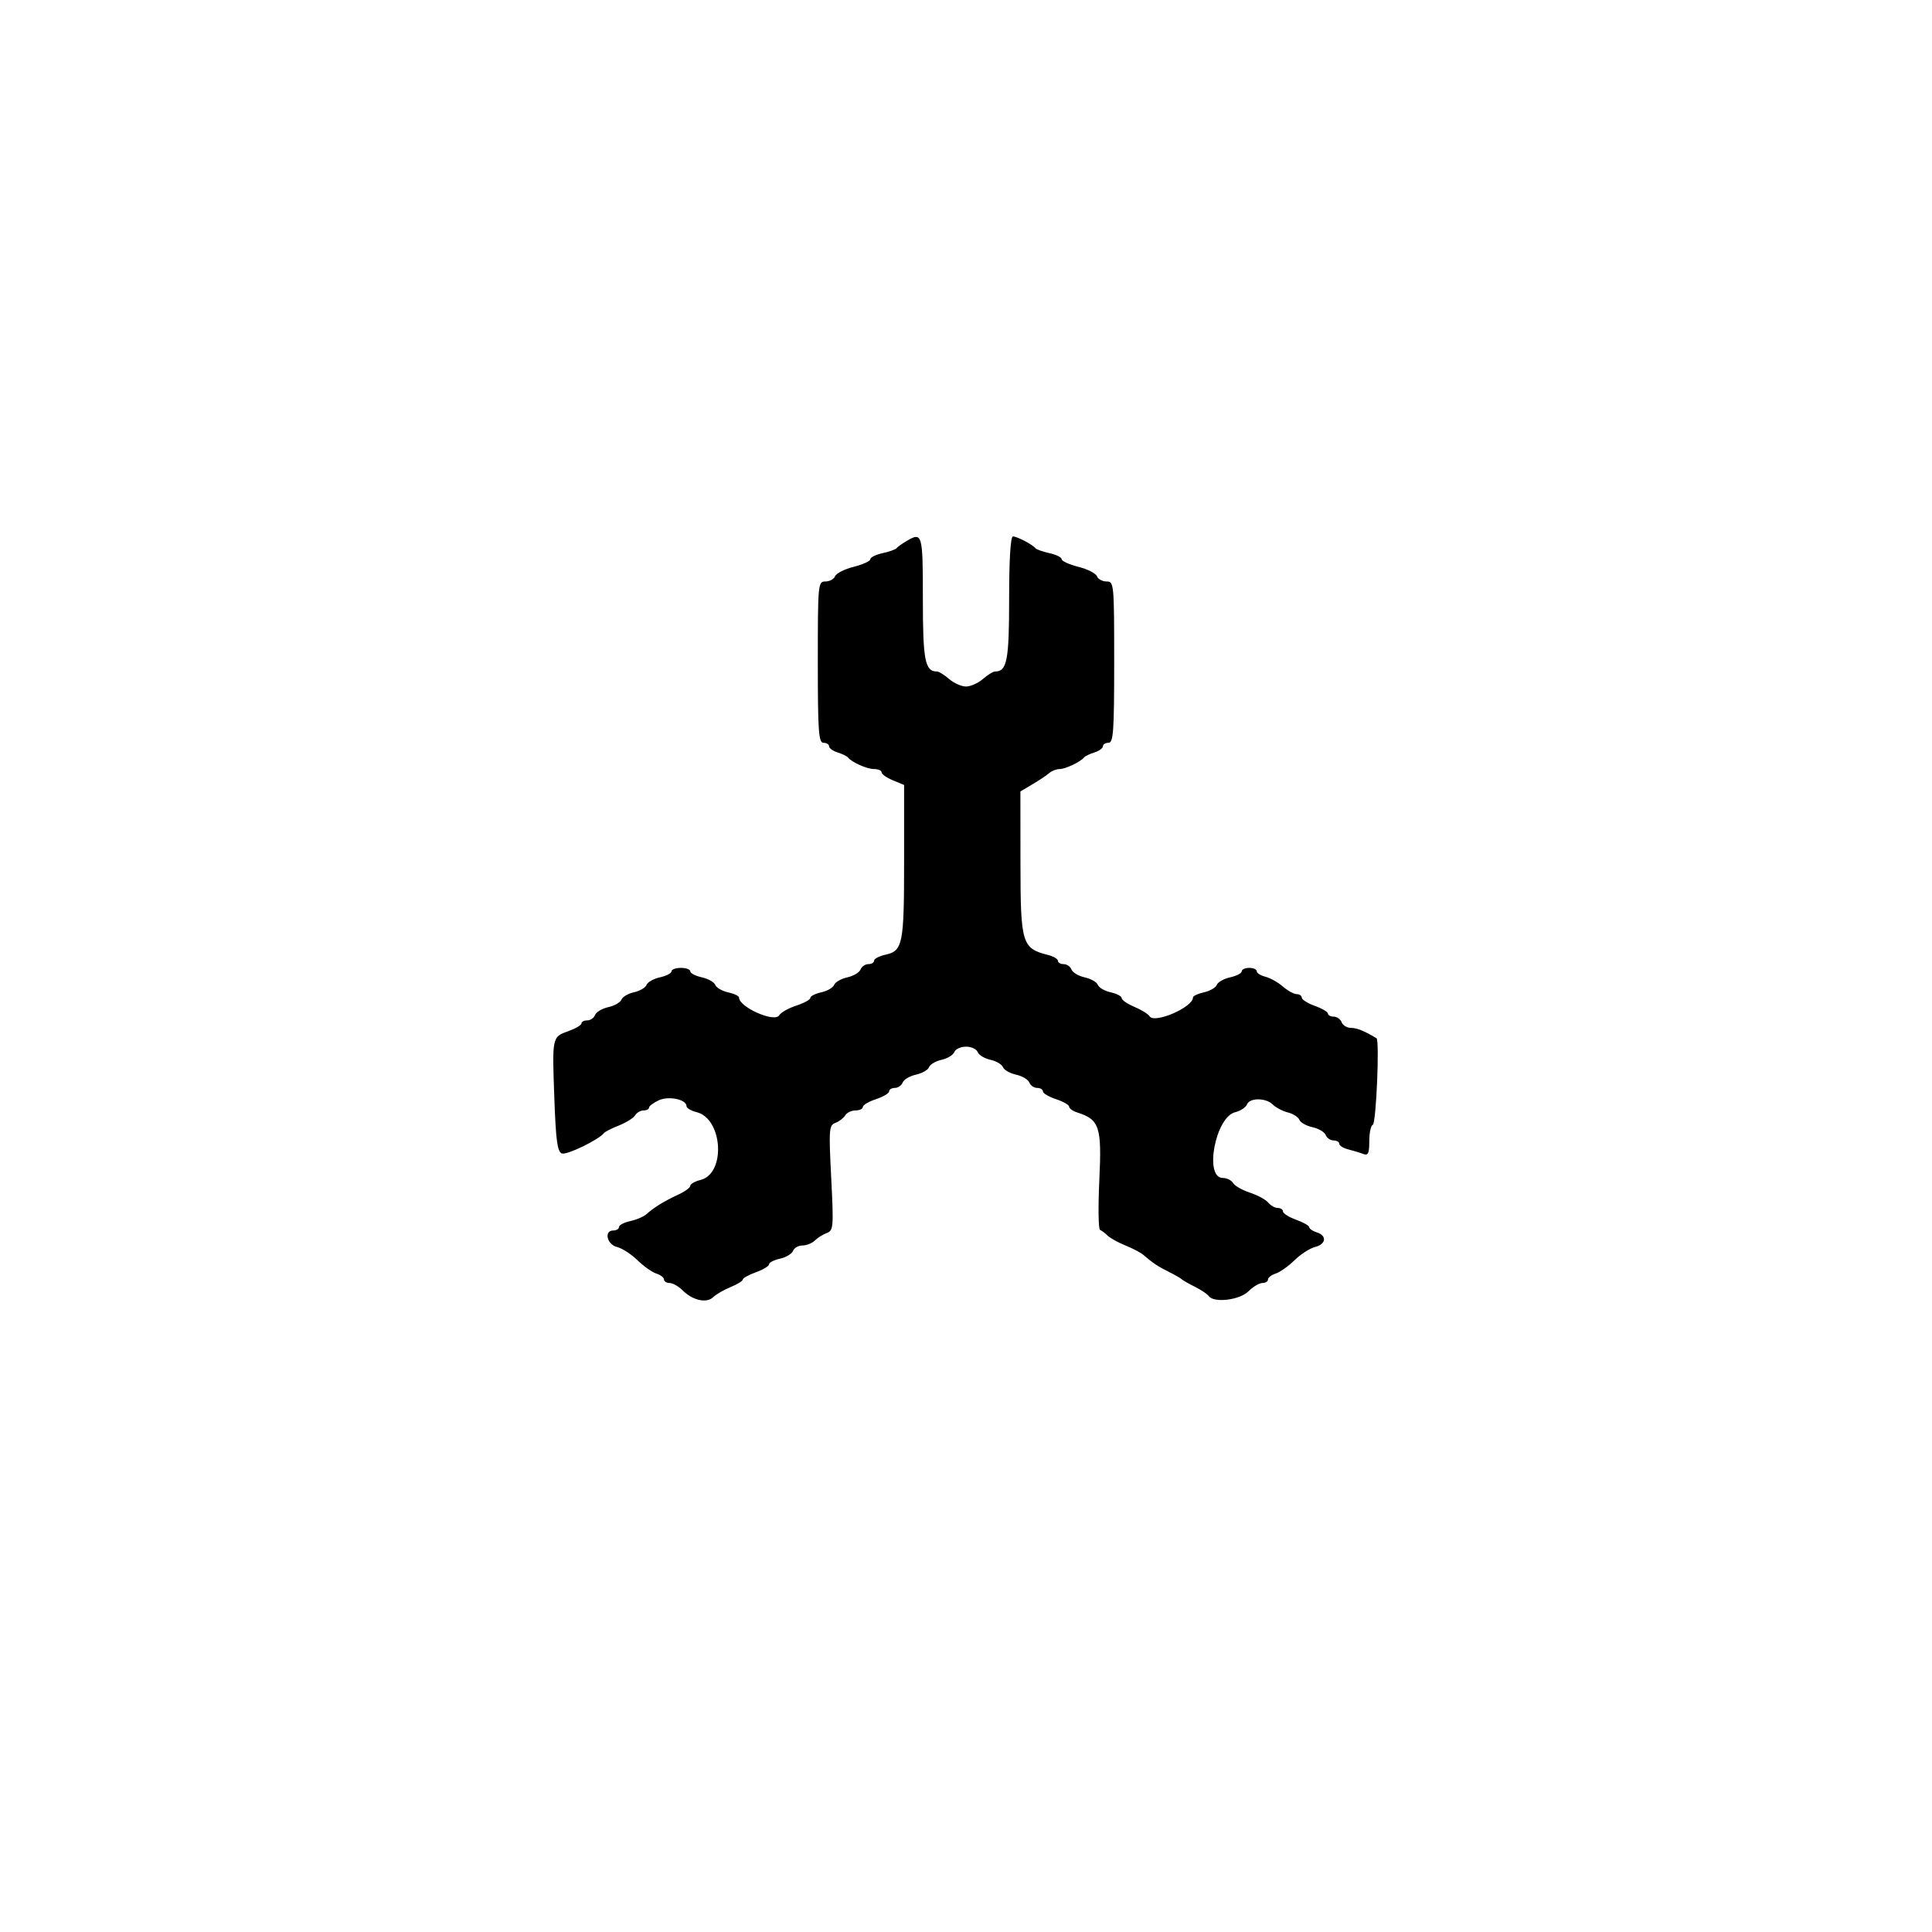
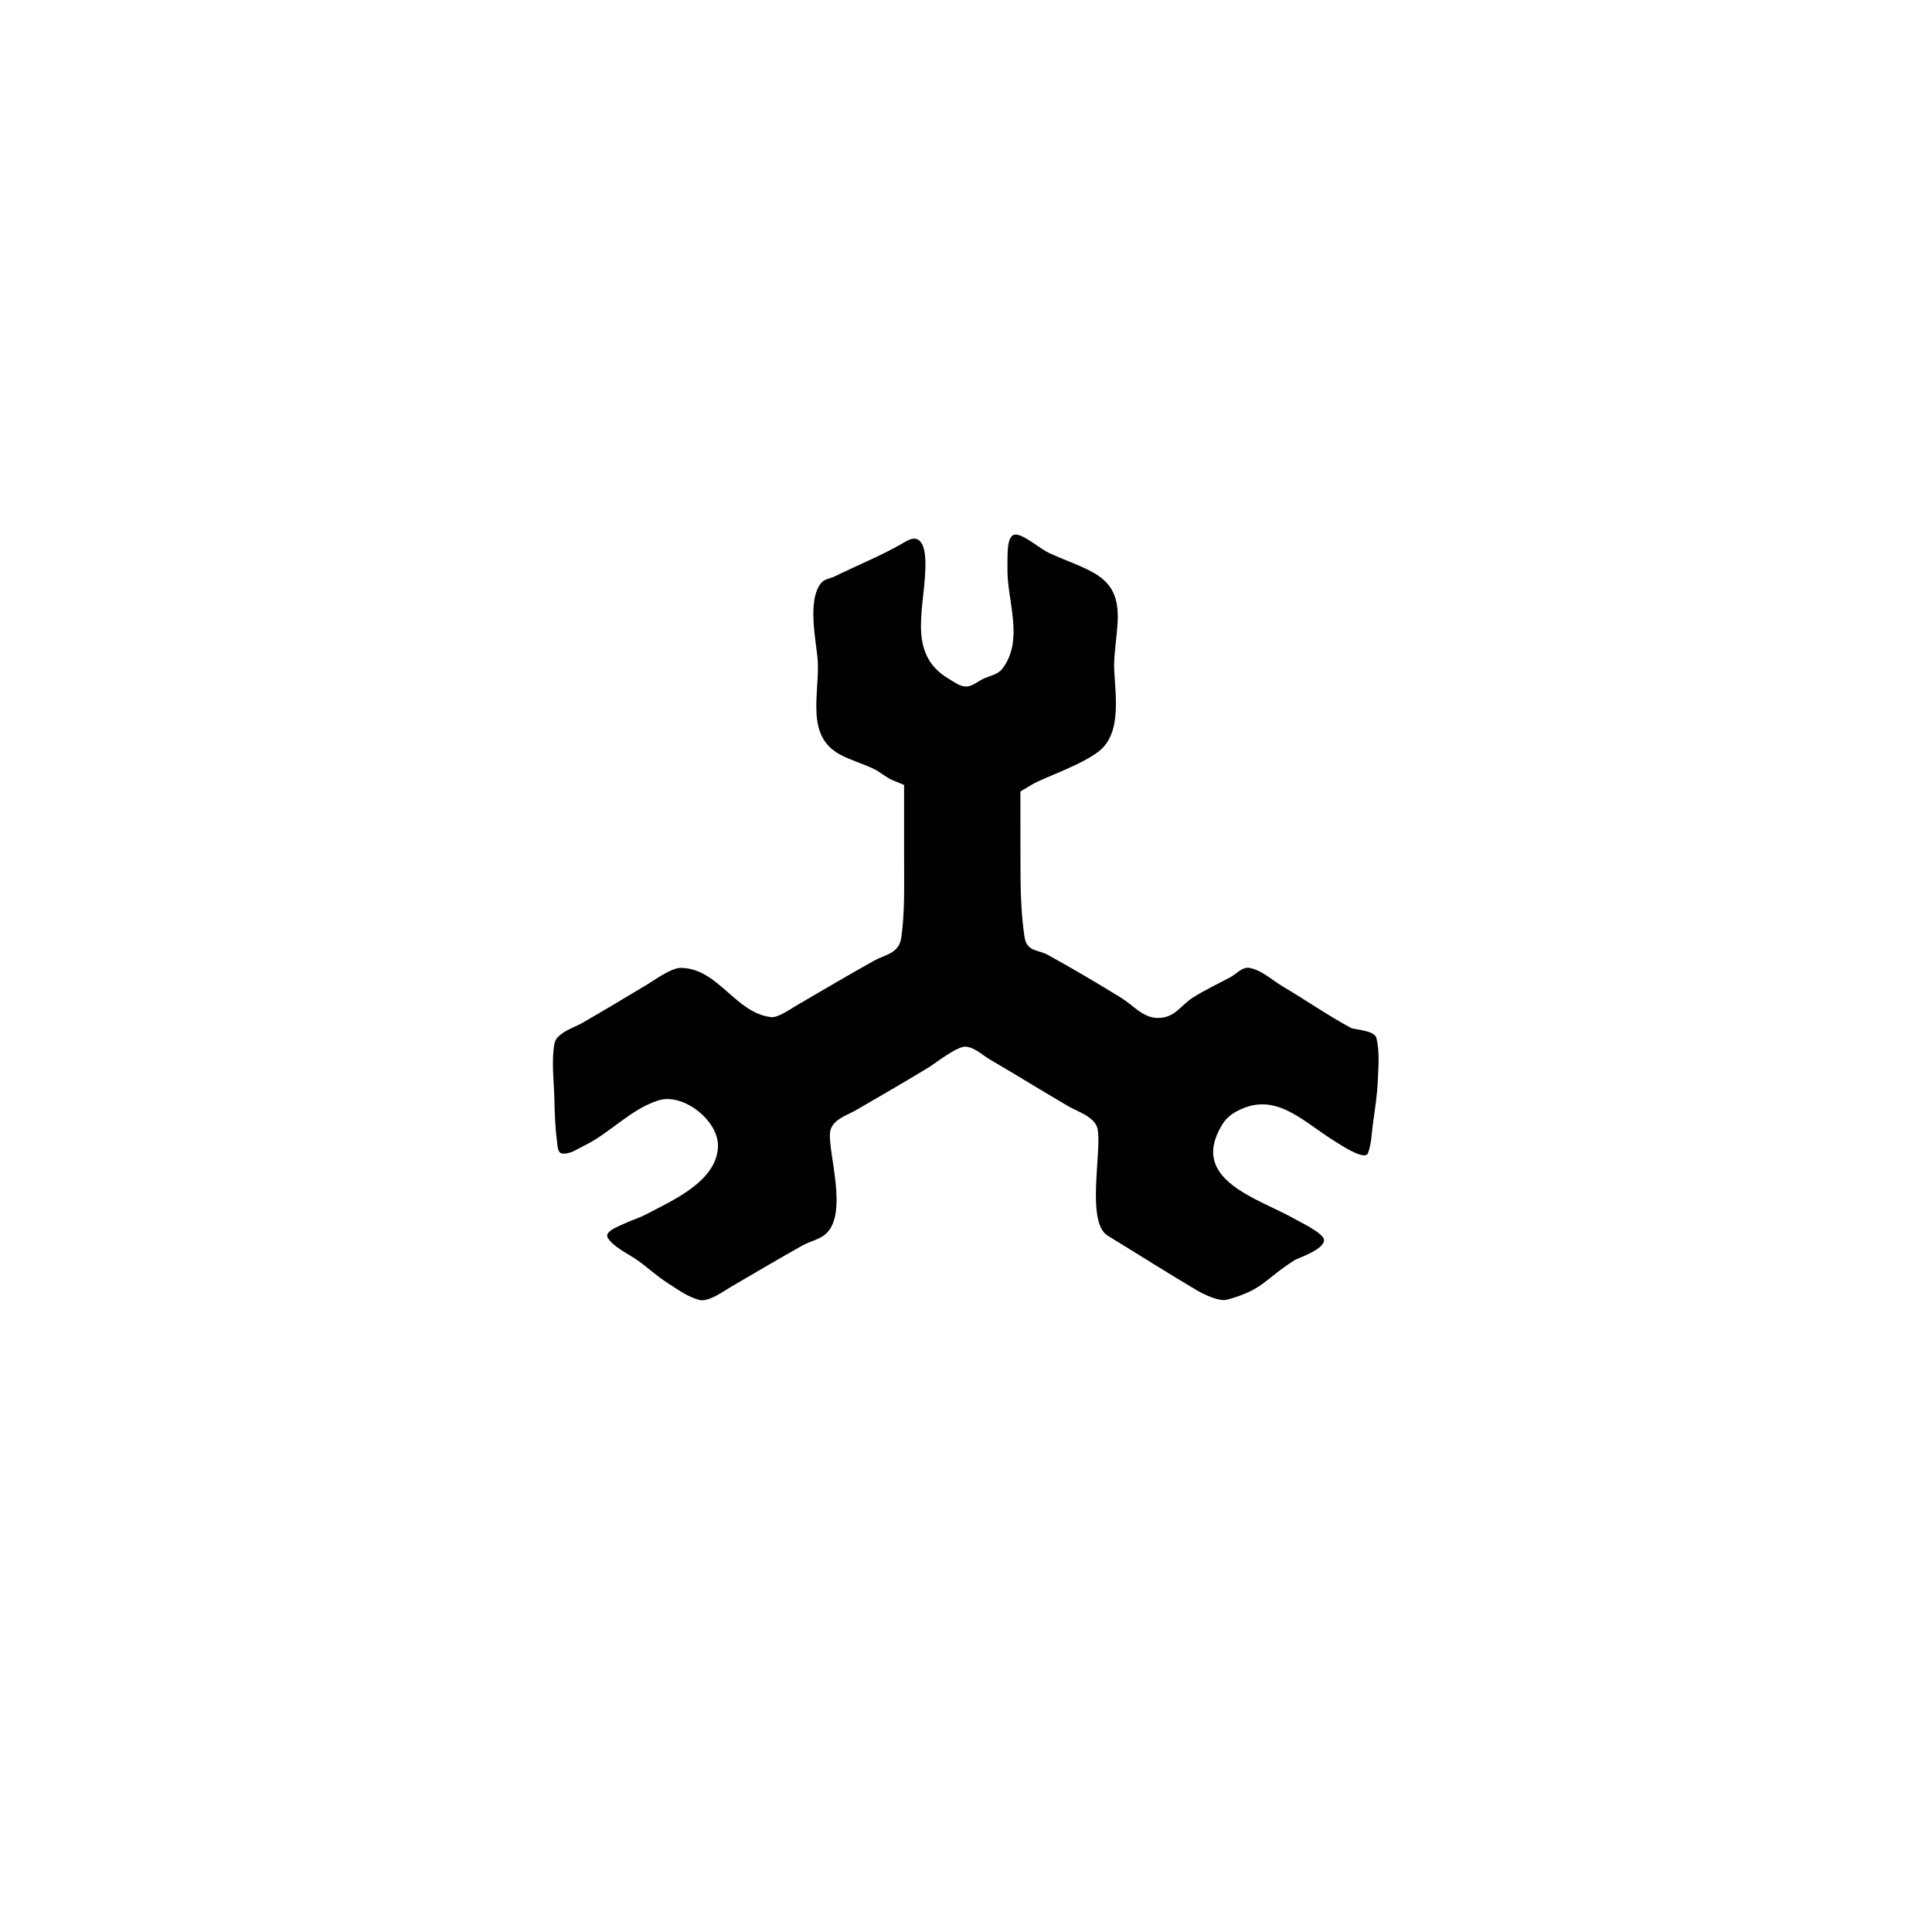
- <svg xmlns="http://www.w3.org/2000/svg" id="svg" version="1.1" width="515" height="515" style="display: block;">
+ <svg xmlns="http://www.w3.org/2000/svg" width="100%" height="100%" viewBox="0 0 515 515" version="1.1" xml:space="preserve" style="fill-rule:evenodd;clip-rule:evenodd;stroke-linejoin:round;stroke-miterlimit:2;">
  <g id="svgg">
-     <path id="path0" d="M241.500 144.309 C 240.400 144.964,239.275 145.781,239.000 146.124 C 238.725 146.468,237.037 147.066,235.250 147.454 C 233.463 147.842,232.000 148.567,232.000 149.065 C 232.000 149.563,230.006 150.473,227.568 151.087 C 225.130 151.701,222.895 152.832,222.599 153.602 C 222.304 154.371,221.149 155.000,220.031 155.000 C 218.053 155.000,218.000 155.556,218.000 176.500 C 218.000 194.944,218.213 198.000,219.500 198.000 C 220.325 198.000,221.000 198.420,221.000 198.933 C 221.000 199.446,222.012 200.181,223.250 200.567 C 224.488 200.954,225.725 201.546,226.000 201.885 C 227.084 203.219,231.079 205.000,232.986 205.000 C 234.094 205.000,235.000 205.395,235.000 205.879 C 235.000 206.362,236.350 207.317,238.000 208.000 L 241.000 209.243 241.000 229.687 C 241.000 251.727,240.647 253.479,236.008 254.498 C 234.354 254.862,233.000 255.573,233.000 256.079 C 233.000 256.586,232.311 257.000,231.469 257.000 C 230.626 257.000,229.689 257.648,229.385 258.439 C 229.081 259.230,227.490 260.173,225.849 260.533 C 224.208 260.894,222.633 261.794,222.349 262.533 C 222.065 263.273,220.521 264.166,218.916 264.518 C 217.312 264.871,216.000 265.538,216.000 266.002 C 216.000 266.466,214.313 267.393,212.250 268.064 C 210.188 268.734,208.140 269.894,207.700 270.641 C 206.500 272.681,197.000 268.473,197.000 265.902 C 197.000 265.493,195.688 264.871,194.084 264.518 C 192.479 264.166,190.935 263.273,190.651 262.533 C 190.367 261.794,188.755 260.885,187.068 260.515 C 185.380 260.144,184.000 259.427,184.000 258.921 C 184.000 258.414,182.875 258.000,181.500 258.000 C 180.125 258.000,179.000 258.414,179.000 258.921 C 179.000 259.427,177.620 260.144,175.932 260.515 C 174.245 260.885,172.633 261.794,172.349 262.533 C 172.065 263.273,170.558 264.158,169.000 264.500 C 167.442 264.842,165.935 265.727,165.651 266.467 C 165.367 267.206,163.792 268.106,162.151 268.467 C 160.510 268.827,158.919 269.770,158.615 270.561 C 158.311 271.352,157.374 272.000,156.531 272.000 C 155.689 272.000,155.000 272.360,155.000 272.799 C 155.000 273.239,153.468 274.152,151.595 274.829 C 147.131 276.444,147.174 276.245,147.765 292.696 C 148.173 304.027,148.577 307.007,149.768 307.465 C 151.064 307.962,159.600 303.831,161.000 302.030 C 161.275 301.676,163.075 300.763,165.000 300.002 C 166.925 299.240,168.860 298.029,169.300 297.309 C 169.740 296.589,170.752 296.000,171.550 296.000 C 172.347 296.000,173.004 295.663,173.008 295.250 C 173.012 294.837,174.174 293.963,175.589 293.306 C 178.261 292.066,183.000 293.064,183.000 294.867 C 183.000 295.371,184.210 296.087,185.688 296.458 C 192.687 298.215,193.538 312.823,186.740 314.529 C 185.233 314.907,184.000 315.612,184.000 316.095 C 184.000 316.578,182.537 317.645,180.750 318.466 C 177.120 320.134,174.222 321.919,172.303 323.668 C 171.597 324.311,169.666 325.134,168.010 325.498 C 166.355 325.861,165.000 326.573,165.000 327.079 C 165.000 327.586,164.325 328.000,163.500 328.000 C 160.934 328.000,161.762 331.724,164.480 332.406 C 165.844 332.748,168.296 334.334,169.929 335.930 C 171.562 337.527,173.821 339.126,174.949 339.484 C 176.077 339.842,177.000 340.554,177.000 341.067 C 177.000 341.580,177.675 342.000,178.500 342.000 C 179.325 342.000,180.889 342.889,181.975 343.975 C 184.645 346.645,188.377 347.473,190.106 345.780 C 190.873 345.030,192.963 343.817,194.750 343.086 C 196.537 342.355,198.000 341.452,198.000 341.080 C 198.000 340.707,199.575 339.832,201.500 339.136 C 203.425 338.440,205.000 337.485,205.000 337.015 C 205.000 336.544,206.312 335.871,207.916 335.518 C 209.521 335.166,211.081 334.230,211.385 333.439 C 211.689 332.648,212.819 332.000,213.897 332.000 C 214.975 332.000,216.452 331.412,217.179 330.694 C 217.905 329.976,219.350 329.066,220.389 328.672 C 222.165 327.999,222.236 327.120,221.569 313.974 C 220.910 300.997,220.990 299.943,222.679 299.321 C 223.681 298.952,224.860 298.054,225.300 297.325 C 225.740 296.596,226.977 296.000,228.050 296.000 C 229.122 296.000,230.000 295.585,230.000 295.078 C 230.000 294.570,231.575 293.635,233.500 293.000 C 235.425 292.365,237.000 291.430,237.000 290.922 C 237.000 290.415,237.689 290.000,238.531 290.000 C 239.374 290.000,240.311 289.352,240.615 288.561 C 240.919 287.770,242.510 286.827,244.151 286.467 C 245.792 286.106,247.367 285.206,247.651 284.467 C 247.935 283.727,249.442 282.842,251.000 282.500 C 252.558 282.158,254.081 281.230,254.385 280.439 C 254.689 279.648,256.090 279.000,257.500 279.000 C 258.910 279.000,260.311 279.648,260.615 280.439 C 260.919 281.230,262.442 282.158,264.000 282.500 C 265.558 282.842,267.065 283.727,267.349 284.467 C 267.633 285.206,269.208 286.106,270.849 286.467 C 272.490 286.827,274.081 287.770,274.385 288.561 C 274.689 289.352,275.626 290.000,276.469 290.000 C 277.311 290.000,278.000 290.415,278.000 290.922 C 278.000 291.430,279.575 292.365,281.500 293.000 C 283.425 293.635,285.000 294.540,285.000 295.010 C 285.000 295.480,285.980 296.176,287.177 296.556 C 293.082 298.430,293.716 300.370,293.043 314.500 C 292.702 321.650,292.786 327.653,293.230 327.839 C 293.673 328.026,294.590 328.720,295.268 329.382 C 295.946 330.043,298.075 331.221,300.000 332.000 C 301.925 332.779,304.047 333.885,304.715 334.458 C 307.321 336.693,308.609 337.554,311.500 338.998 C 313.150 339.823,314.725 340.723,315.000 341.000 C 315.275 341.277,316.850 342.177,318.500 343.000 C 320.150 343.823,321.815 344.937,322.199 345.476 C 323.562 347.382,330.429 346.571,332.773 344.227 C 333.998 343.002,335.675 342.000,336.500 342.000 C 337.325 342.000,338.000 341.580,338.000 341.067 C 338.000 340.554,338.923 339.842,340.051 339.484 C 341.179 339.126,343.438 337.527,345.071 335.930 C 346.704 334.334,349.156 332.748,350.520 332.406 C 353.502 331.657,353.781 329.383,351.000 328.500 C 349.900 328.151,349.000 327.536,349.000 327.134 C 349.000 326.731,347.425 325.832,345.500 325.136 C 343.575 324.440,342.000 323.450,342.000 322.935 C 342.000 322.421,341.380 322.000,340.622 322.000 C 339.865 322.000,338.704 321.348,338.042 320.551 C 337.381 319.754,335.189 318.566,333.170 317.910 C 331.152 317.254,329.140 316.106,328.700 315.359 C 328.260 314.611,327.023 314.000,325.950 314.000 C 320.924 314.000,323.965 297.800,329.239 296.476 C 330.678 296.115,332.099 295.185,332.396 294.410 C 333.102 292.571,337.454 292.596,339.308 294.451 C 340.106 295.248,341.905 296.189,343.307 296.541 C 344.708 296.893,346.082 297.772,346.360 298.496 C 346.638 299.219,348.208 300.106,349.849 300.467 C 351.490 300.827,353.081 301.770,353.385 302.561 C 353.689 303.352,354.626 304.000,355.469 304.000 C 356.311 304.000,357.000 304.401,357.000 304.892 C 357.000 305.382,358.083 306.055,359.407 306.387 C 360.731 306.720,362.531 307.267,363.407 307.603 C 364.702 308.099,365.000 307.460,365.000 304.190 C 365.000 301.977,365.421 300.017,365.936 299.833 C 366.834 299.513,367.782 277.273,366.920 276.753 C 363.700 274.812,361.696 274.000,360.121 274.000 C 359.072 274.000,357.955 273.325,357.638 272.500 C 357.322 271.675,356.374 271.000,355.531 271.000 C 354.689 271.000,354.000 270.640,354.000 270.201 C 354.000 269.761,352.425 268.832,350.500 268.136 C 348.575 267.440,347.000 266.450,347.000 265.935 C 347.000 265.421,346.394 265.000,345.653 265.000 C 344.912 265.000,343.254 264.088,341.969 262.973 C 340.683 261.858,338.589 260.684,337.316 260.364 C 336.042 260.045,335.000 259.382,335.000 258.892 C 335.000 258.401,334.100 258.000,333.000 258.000 C 331.900 258.000,331.000 258.414,331.000 258.921 C 331.000 259.427,329.620 260.144,327.932 260.515 C 326.245 260.885,324.633 261.794,324.349 262.533 C 324.065 263.273,322.521 264.166,320.916 264.518 C 319.312 264.871,318.000 265.493,318.000 265.902 C 318.000 268.510,307.709 272.956,306.437 270.898 C 306.062 270.292,304.236 269.161,302.378 268.385 C 300.520 267.608,299.000 266.565,299.000 266.066 C 299.000 265.567,297.688 264.871,296.084 264.518 C 294.479 264.166,292.935 263.273,292.651 262.533 C 292.367 261.794,290.792 260.894,289.151 260.533 C 287.510 260.173,285.919 259.230,285.615 258.439 C 285.311 257.648,284.374 257.000,283.531 257.000 C 282.689 257.000,282.000 256.599,282.000 256.108 C 282.000 255.618,280.797 254.915,279.326 254.546 C 272.426 252.814,272.036 251.517,272.017 230.235 L 272.000 210.971 275.250 209.045 C 277.038 207.985,279.044 206.642,279.708 206.059 C 280.372 205.477,281.616 205.000,282.471 205.000 C 284.006 205.000,288.028 203.081,289.000 201.885 C 289.275 201.546,290.512 200.954,291.750 200.567 C 292.988 200.181,294.000 199.446,294.000 198.933 C 294.000 198.420,294.675 198.000,295.500 198.000 C 296.787 198.000,297.000 194.944,297.000 176.500 C 297.000 155.556,296.947 155.000,294.969 155.000 C 293.851 155.000,292.696 154.371,292.401 153.602 C 292.105 152.832,289.870 151.701,287.432 151.087 C 284.994 150.473,283.000 149.563,283.000 149.065 C 283.000 148.567,281.538 147.842,279.750 147.454 C 277.962 147.066,276.275 146.468,276.000 146.124 C 275.203 145.129,271.124 143.000,270.014 143.000 C 269.370 143.000,269.000 149.043,269.000 159.571 C 269.000 176.076,268.432 179.000,265.224 179.000 C 264.719 179.000,263.268 179.900,262.000 181.000 C 260.732 182.100,258.707 183.000,257.500 183.000 C 256.293 183.000,254.268 182.100,253.000 181.000 C 251.732 179.900,250.281 179.000,249.776 179.000 C 246.568 179.000,246.000 176.076,246.000 159.571 C 246.000 142.115,245.878 141.701,241.500 144.309 " stroke="none" fill="#000000" fill-rule="evenodd" />
+     <path id="path0" d="M241.5,144.309C235.468,147.901 228.901,150.508 222.599,153.602C221.361,154.21 219.748,154.343 218.879,155.414C214.927,160.288 217.803,171.796 218,176.5C218.376,185.491 214.703,196.314 224.095,201.225C226.948,202.717 230.091,203.59 232.986,205C234.737,205.853 236.2,207.255 238,208L241,209.243L241,229.687C241,236.454 241.192,243.275 240.244,249.975C239.647,254.191 235.845,254.493 233,256.079C226.023,259.968 219.155,264.049 212.25,268.064C210.717,268.956 207.43,271.345 205.522,271.123C195.963,270.008 191.468,258.111 181.5,258C178.913,257.971 174.325,261.35 172.349,262.533C166.583,265.984 160.831,269.46 155,272.799C153.192,273.834 148.27,275.346 147.784,278.199C146.974,282.963 147.637,287.865 147.765,292.696C147.866,296.523 147.958,300.365 148.473,304.158C148.632,305.331 148.6,307.273 149.768,307.465C151.864,307.809 153.869,306.283 155.78,305.358C162.647,302.036 168.162,295.585 175.589,293.306C182.145,291.295 191.517,298.701 191.388,305.513C191.208,315.012 178.724,320.23 172.303,323.668C170.44,324.665 168.373,325.232 166.467,326.147C164.707,326.992 161.069,328.235 162.009,329.947C163.291,332.283 167.888,334.475 169.929,335.93C172.613,337.843 175.04,340.118 177.813,341.9C180.545,343.656 183.255,345.68 186.393,346.514C188.851,347.166 192.95,344.135 194.75,343.086C201.123,339.374 207.468,335.614 213.897,332C216.017,330.808 218.677,330.399 220.389,328.672C225.971,323.042 220.8,307.565 221.244,302.014C221.524,298.496 225.809,297.294 228.05,296C234.614,292.209 241.171,288.4 247.651,284.467C249.209,283.522 255.209,278.748 257.5,279C259.946,279.269 261.873,281.262 264,282.5C271.042,286.599 277.957,290.913 285,295.01C287.122,296.244 291.941,297.75 292.577,300.932C293.761,306.854 289.424,325.813 295.268,329.382C303.169,334.208 310.98,339.182 318.948,343.895C320.564,344.851 324.885,347.059 327.118,346.445C336.749,343.798 336.891,341.151 345.071,335.93C345.99,335.344 353.053,333.099 352.921,330.503C352.831,328.724 346.493,325.708 345.5,325.136C335.512,319.384 316.718,314.672 325.793,299.773C326.62,298.415 327.859,297.264 329.239,296.476C339.601,290.561 346.71,298.482 355.469,304C357.017,304.975 358.558,305.971 360.188,306.803C361.532,307.49 364.169,308.726 364.689,307.309C365.559,304.937 365.598,302.337 365.936,299.833C366.457,295.975 367.098,292.119 367.264,288.23C367.427,284.406 367.788,280.481 366.92,276.753C366.412,274.569 361.068,274.508 360.121,274C353.881,270.655 348.067,266.57 341.969,262.973C339.025,261.236 336.367,258.59 333,258C331.142,257.675 329.601,259.636 327.932,260.515C324.6,262.27 321.189,263.899 318,265.902C314.697,267.976 313.286,271.279 308.78,271.352C304.728,271.419 302.013,267.922 299,266.066C292.53,262.08 285.983,258.211 279.326,254.546C276.716,253.109 273.692,253.74 273.091,249.722C272.129,243.288 272.023,236.74 272.017,230.235L272,210.971L275.25,209.045C278.421,207.165 290.097,203.331 293.94,199.35C299.508,193.582 296.756,182.325 297,176.5C297.153,172.848 297.749,169.225 297.928,165.574C298.539,153.142 290.434,152.325 279.75,147.454C277.331,146.351 273.491,142.937 271.1,142.514C268.111,141.986 268.641,148.222 268.55,151.257C268.294,159.855 273.173,170.454 267.167,178.285C265.983,179.829 263.749,180.147 262,181C260.525,181.72 259.141,183 257.5,183C255.859,183 254.419,181.825 253,181C241.055,174.06 247.043,160.996 246.668,149.396C246.554,145.839 245.487,141.934 241.5,144.309" />
  </g>
</svg>
